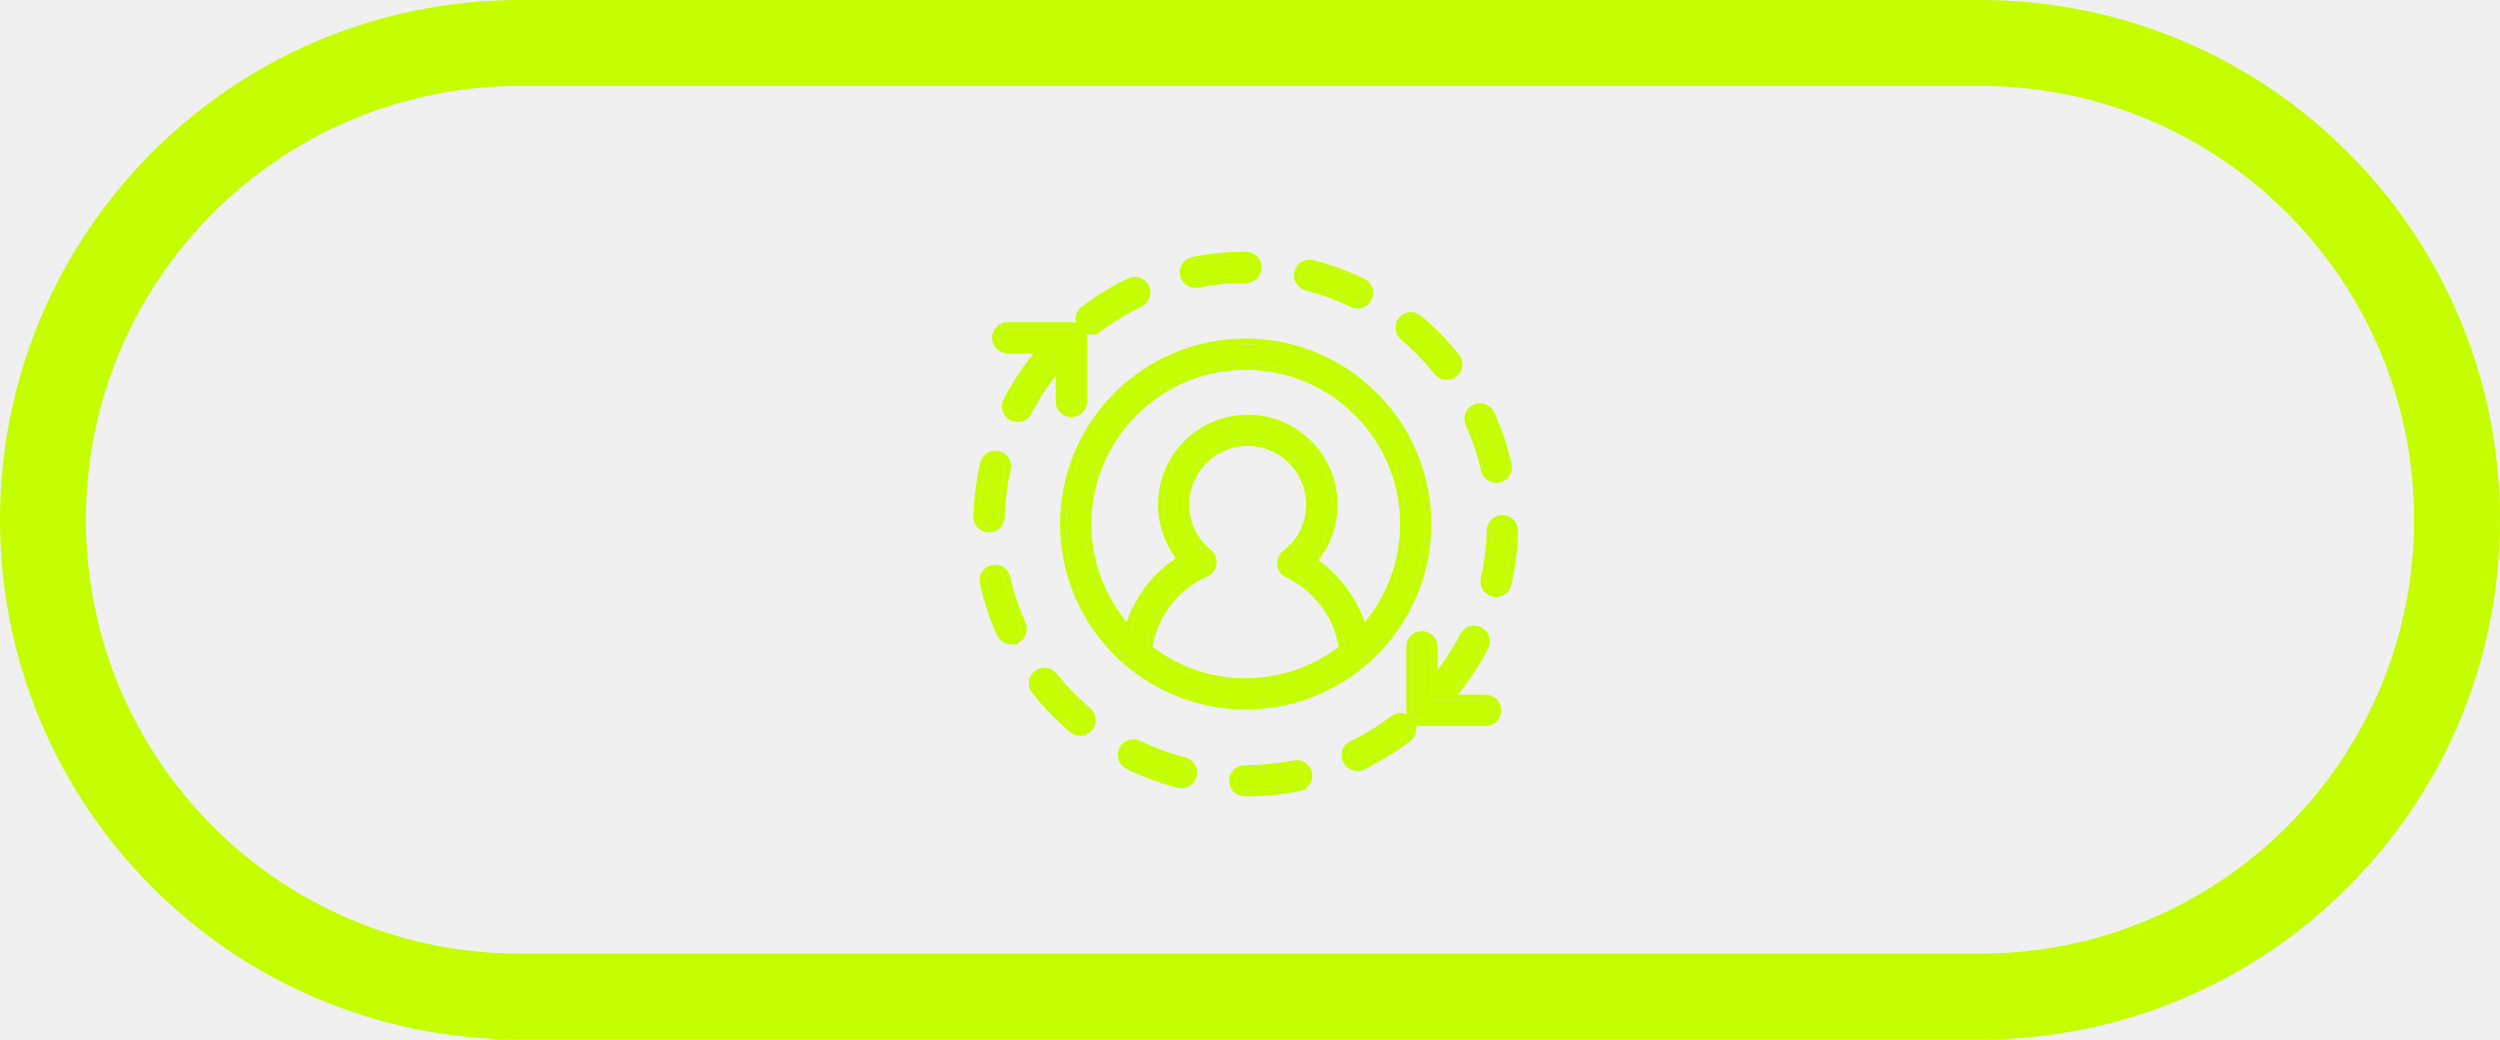
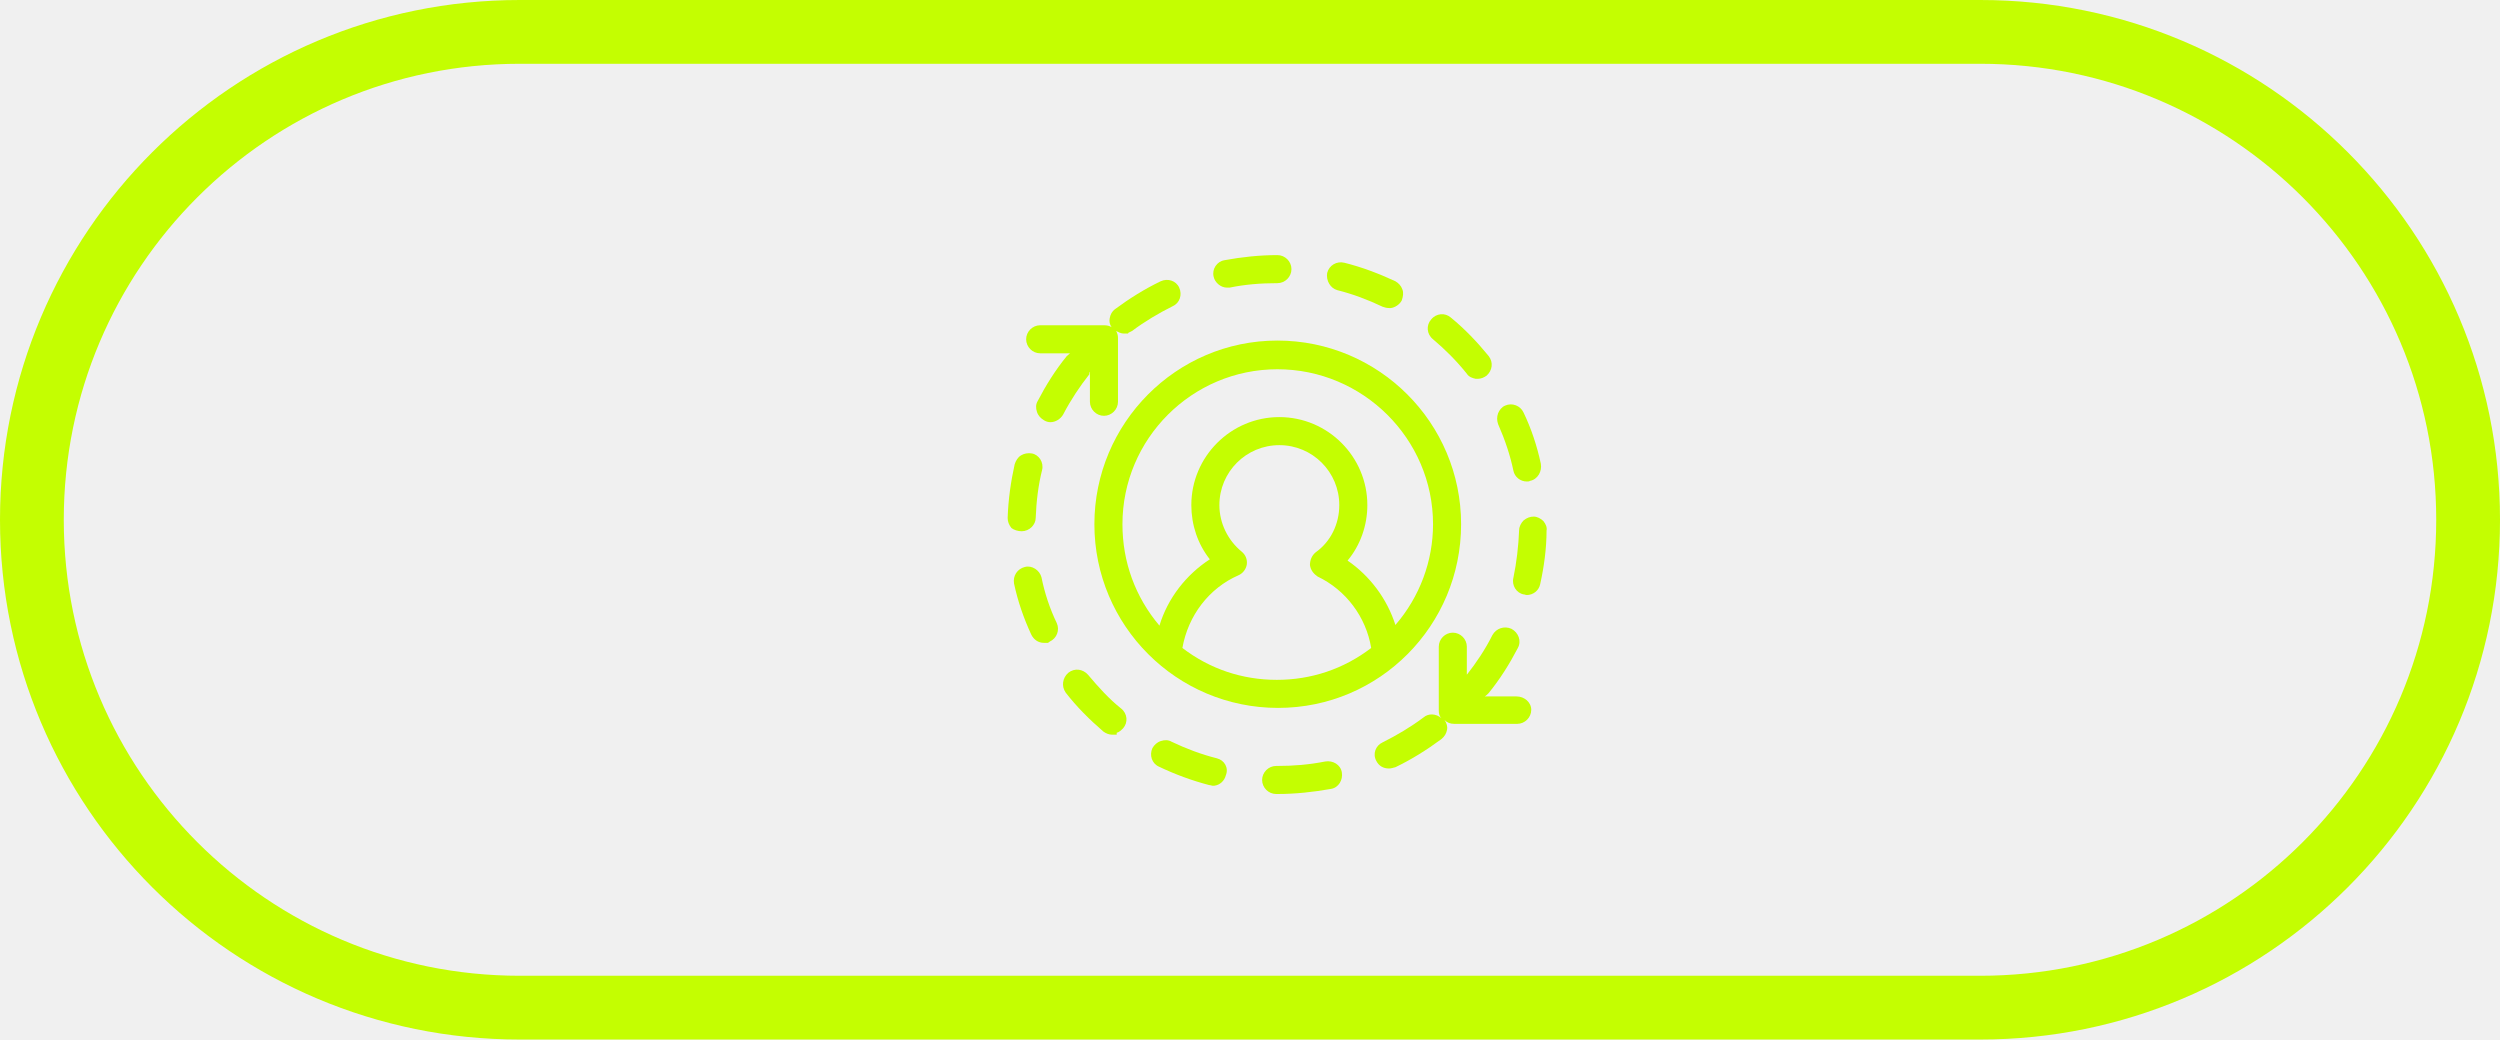
- <svg xmlns="http://www.w3.org/2000/svg" width="291" height="121" viewBox="0 0 291 121" fill="none">
-   <rect x="5" y="5" width="281" height="111" rx="55.5" stroke="#C4FE01" stroke-width="10" />
-   <mask id="path-2-outside-1_0_1" maskUnits="userSpaceOnUse" x="113" y="29" width="64" height="64" fill="black">
-     <rect fill="white" x="113" y="29" width="64" height="64" />
-     <path d="M144.885 92C144.266 92 143.767 91.501 143.767 90.883C143.767 90.265 144.266 89.766 144.885 89.766H145.004C146.918 89.766 148.84 89.572 150.702 89.2C151.306 89.073 151.894 89.468 152.021 90.071C152.14 90.674 151.753 91.263 151.149 91.389C149.138 91.791 147.075 92 145.011 92H144.885ZM137.517 91.047C137.428 91.047 137.331 91.032 137.234 91.01C135.245 90.496 133.294 89.773 131.446 88.873C130.895 88.604 130.664 87.934 130.932 87.376C131.2 86.817 131.878 86.594 132.43 86.862C134.15 87.703 135.953 88.366 137.8 88.843C138.396 88.999 138.754 89.61 138.605 90.205C138.478 90.712 138.024 91.039 137.525 91.039L137.517 91.047ZM157.973 89.036C157.556 89.036 157.161 88.805 156.967 88.403C156.699 87.845 156.93 87.182 157.489 86.914C159.202 86.087 160.848 85.082 162.375 83.921C162.867 83.548 163.567 83.645 163.939 84.136C164.312 84.628 164.215 85.328 163.723 85.7C162.077 86.944 160.312 88.031 158.464 88.925C158.308 88.999 158.144 89.036 157.98 89.036H157.973ZM125.718 84.926C125.465 84.926 125.204 84.836 124.995 84.665C123.424 83.332 121.978 81.843 120.705 80.234C120.317 79.75 120.399 79.05 120.883 78.663C121.368 78.276 122.068 78.358 122.455 78.842C123.64 80.339 124.98 81.724 126.44 82.952C126.91 83.355 126.969 84.055 126.575 84.524C126.351 84.784 126.038 84.918 125.718 84.918V84.926ZM168.364 80.748C168.118 80.748 167.873 80.666 167.664 80.502C167.18 80.115 167.105 79.415 167.493 78.931C168.685 77.434 169.735 75.819 170.606 74.128C170.89 73.585 171.56 73.361 172.111 73.644C172.662 73.927 172.878 74.597 172.595 75.148C171.657 76.973 170.525 78.715 169.236 80.324C169.012 80.599 168.692 80.741 168.364 80.741V80.748ZM117.71 74.314C117.285 74.314 116.876 74.069 116.689 73.652C115.848 71.775 115.192 69.802 114.738 67.799C114.604 67.195 114.984 66.6 115.58 66.466C116.183 66.332 116.779 66.712 116.913 67.307C117.33 69.169 117.941 70.993 118.723 72.736C118.976 73.302 118.723 73.957 118.164 74.21C118.015 74.277 117.859 74.307 117.71 74.307V74.314ZM174.145 68.789C174.063 68.789 173.981 68.782 173.892 68.759C173.288 68.618 172.916 68.022 173.05 67.419C173.474 65.565 173.713 63.658 173.765 61.737C173.78 61.119 174.294 60.628 174.912 60.65C175.53 60.665 176.015 61.179 176 61.797C175.948 63.859 175.687 65.922 175.232 67.918C175.113 68.432 174.651 68.789 174.145 68.789ZM115.118 61.283C115.118 61.283 115.095 61.283 115.088 61.283C114.47 61.268 113.985 60.754 114 60.136C114.06 58.074 114.321 56.018 114.782 54.015C114.924 53.412 115.52 53.04 116.123 53.181C116.727 53.323 117.099 53.918 116.958 54.522C116.526 56.376 116.287 58.282 116.235 60.196C116.22 60.799 115.721 61.283 115.118 61.283ZM174.16 55.504C173.646 55.504 173.191 55.154 173.072 54.633C172.648 52.772 172.037 50.947 171.255 49.205C171.001 48.646 171.255 47.983 171.813 47.73C172.379 47.477 173.035 47.73 173.288 48.289C174.137 50.165 174.793 52.131 175.255 54.142C175.389 54.745 175.016 55.341 174.413 55.475C174.331 55.497 174.249 55.504 174.167 55.504H174.16ZM118.44 48.415C118.269 48.415 118.09 48.378 117.926 48.289C117.375 48.006 117.166 47.328 117.449 46.785C118.395 44.96 119.528 43.225 120.816 41.617C121.204 41.14 121.904 41.058 122.388 41.445C122.872 41.833 122.947 42.532 122.559 43.017C121.36 44.506 120.31 46.122 119.431 47.812C119.23 48.199 118.842 48.415 118.44 48.415ZM168.394 43.523C168.066 43.523 167.739 43.382 167.523 43.099C166.331 41.609 164.99 40.224 163.53 38.995C163.06 38.601 163.001 37.893 163.396 37.424C163.79 36.955 164.498 36.895 164.967 37.29C166.539 38.616 167.984 40.105 169.273 41.713C169.66 42.197 169.578 42.897 169.094 43.285C168.886 43.449 168.64 43.53 168.402 43.53L168.394 43.523ZM127.014 38.258C126.679 38.258 126.344 38.102 126.12 37.811C125.748 37.32 125.844 36.62 126.336 36.248C127.982 35.004 129.755 33.924 131.603 33.038C132.161 32.77 132.824 33.008 133.093 33.559C133.361 34.118 133.122 34.781 132.571 35.049C130.85 35.875 129.204 36.881 127.684 38.027C127.483 38.176 127.245 38.251 127.014 38.251V38.258ZM158.01 35.213C157.846 35.213 157.682 35.175 157.526 35.101C155.805 34.267 153.995 33.604 152.155 33.128C151.559 32.971 151.194 32.368 151.35 31.765C151.507 31.169 152.11 30.812 152.714 30.961C154.703 31.474 156.654 32.189 158.509 33.083C159.068 33.351 159.299 34.021 159.023 34.572C158.829 34.967 158.435 35.205 158.017 35.205L158.01 35.213ZM139.134 32.807C138.612 32.807 138.143 32.443 138.039 31.906C137.92 31.303 138.314 30.715 138.918 30.596C140.907 30.201 142.948 30 144.996 30C145.615 30 146.143 30.499 146.143 31.117C146.143 31.735 145.674 32.234 145.056 32.234H144.996C143.097 32.234 141.205 32.42 139.357 32.785C139.283 32.8 139.208 32.807 139.141 32.807H139.134ZM144.996 40.105C133.472 40.105 124.094 49.473 124.094 60.993C124.094 72.512 133.472 81.88 144.996 81.88C156.52 81.88 165.899 72.512 165.899 60.993C165.899 49.473 156.52 40.105 144.996 40.105ZM133.39 75.588C133.934 71.559 136.534 68.082 140.251 66.451C140.609 66.294 140.855 65.967 140.907 65.58C140.959 65.192 140.802 64.805 140.504 64.559C138.739 63.13 137.718 61 137.718 58.721C137.718 54.581 141.085 51.208 145.227 51.208C149.369 51.208 152.736 54.581 152.736 58.721C152.736 61.082 151.663 63.249 149.794 64.679C149.481 64.917 149.317 65.297 149.361 65.684C149.406 66.071 149.645 66.414 149.995 66.578C153.555 68.253 156.058 71.686 156.587 75.588C153.399 78.127 149.369 79.646 144.981 79.646C140.594 79.646 136.564 78.12 133.376 75.58L133.39 75.588ZM158.531 73.816C157.66 70.316 155.447 67.255 152.393 65.341C154.054 63.562 154.986 61.223 154.986 58.721C154.986 53.345 150.613 48.974 145.242 48.974C139.871 48.974 135.499 53.345 135.499 58.721C135.499 61.112 136.363 63.383 137.912 65.148C134.687 67.047 132.363 70.182 131.461 73.816C128.288 70.472 126.336 65.959 126.336 61C126.336 50.716 134.709 42.346 145.004 42.346C155.298 42.346 163.671 50.716 163.671 61C163.671 65.967 161.72 70.48 158.546 73.823L158.531 73.816ZM125.822 46.732V39.323C125.822 38.705 125.323 38.206 124.705 38.206H117.3C116.682 38.206 116.183 38.705 116.183 39.323C116.183 39.941 116.682 40.44 117.3 40.44H123.587V46.732C123.587 47.35 124.086 47.849 124.705 47.849C125.323 47.849 125.822 47.35 125.822 46.732ZM174.033 82.684C174.033 82.066 173.534 81.567 172.916 81.567H166.629V75.275C166.629 74.657 166.13 74.158 165.511 74.158C164.893 74.158 164.394 74.657 164.394 75.275V82.684C164.394 83.302 164.893 83.801 165.511 83.801H172.916C173.534 83.801 174.033 83.302 174.033 82.684Z" />
-   </mask>
-   <path d="M144.885 92C144.266 92 143.767 91.501 143.767 90.883C143.767 90.265 144.266 89.766 144.885 89.766H145.004C146.918 89.766 148.84 89.572 150.702 89.2C151.306 89.073 151.894 89.468 152.021 90.071C152.14 90.674 151.753 91.263 151.149 91.389C149.138 91.791 147.075 92 145.011 92H144.885ZM137.517 91.047C137.428 91.047 137.331 91.032 137.234 91.01C135.245 90.496 133.294 89.773 131.446 88.873C130.895 88.604 130.664 87.934 130.932 87.376C131.2 86.817 131.878 86.594 132.43 86.862C134.15 87.703 135.953 88.366 137.8 88.843C138.396 88.999 138.754 89.61 138.605 90.205C138.478 90.712 138.024 91.039 137.525 91.039L137.517 91.047ZM157.973 89.036C157.556 89.036 157.161 88.805 156.967 88.403C156.699 87.845 156.93 87.182 157.489 86.914C159.202 86.087 160.848 85.082 162.375 83.921C162.867 83.548 163.567 83.645 163.939 84.136C164.312 84.628 164.215 85.328 163.723 85.7C162.077 86.944 160.312 88.031 158.464 88.925C158.308 88.999 158.144 89.036 157.98 89.036H157.973ZM125.718 84.926C125.465 84.926 125.204 84.836 124.995 84.665C123.424 83.332 121.978 81.843 120.705 80.234C120.317 79.75 120.399 79.05 120.883 78.663C121.368 78.276 122.068 78.358 122.455 78.842C123.64 80.339 124.98 81.724 126.44 82.952C126.91 83.355 126.969 84.055 126.575 84.524C126.351 84.784 126.038 84.918 125.718 84.918V84.926ZM168.364 80.748C168.118 80.748 167.873 80.666 167.664 80.502C167.18 80.115 167.105 79.415 167.493 78.931C168.685 77.434 169.735 75.819 170.606 74.128C170.89 73.585 171.56 73.361 172.111 73.644C172.662 73.927 172.878 74.597 172.595 75.148C171.657 76.973 170.525 78.715 169.236 80.324C169.012 80.599 168.692 80.741 168.364 80.741V80.748ZM117.71 74.314C117.285 74.314 116.876 74.069 116.689 73.652C115.848 71.775 115.192 69.802 114.738 67.799C114.604 67.195 114.984 66.6 115.58 66.466C116.183 66.332 116.779 66.712 116.913 67.307C117.33 69.169 117.941 70.993 118.723 72.736C118.976 73.302 118.723 73.957 118.164 74.21C118.015 74.277 117.859 74.307 117.71 74.307V74.314ZM174.145 68.789C174.063 68.789 173.981 68.782 173.892 68.759C173.288 68.618 172.916 68.022 173.05 67.419C173.474 65.565 173.713 63.658 173.765 61.737C173.78 61.119 174.294 60.628 174.912 60.65C175.53 60.665 176.015 61.179 176 61.797C175.948 63.859 175.687 65.922 175.232 67.918C175.113 68.432 174.651 68.789 174.145 68.789ZM115.118 61.283C115.118 61.283 115.095 61.283 115.088 61.283C114.47 61.268 113.985 60.754 114 60.136C114.06 58.074 114.321 56.018 114.782 54.015C114.924 53.412 115.52 53.04 116.123 53.181C116.727 53.323 117.099 53.918 116.958 54.522C116.526 56.376 116.287 58.282 116.235 60.196C116.22 60.799 115.721 61.283 115.118 61.283ZM174.16 55.504C173.646 55.504 173.191 55.154 173.072 54.633C172.648 52.772 172.037 50.947 171.255 49.205C171.001 48.646 171.255 47.983 171.813 47.73C172.379 47.477 173.035 47.73 173.288 48.289C174.137 50.165 174.793 52.131 175.255 54.142C175.389 54.745 175.016 55.341 174.413 55.475C174.331 55.497 174.249 55.504 174.167 55.504H174.16ZM118.44 48.415C118.269 48.415 118.09 48.378 117.926 48.289C117.375 48.006 117.166 47.328 117.449 46.785C118.395 44.96 119.528 43.225 120.816 41.617C121.204 41.14 121.904 41.058 122.388 41.445C122.872 41.833 122.947 42.532 122.559 43.017C121.36 44.506 120.31 46.122 119.431 47.812C119.23 48.199 118.842 48.415 118.44 48.415ZM168.394 43.523C168.066 43.523 167.739 43.382 167.523 43.099C166.331 41.609 164.99 40.224 163.53 38.995C163.06 38.601 163.001 37.893 163.396 37.424C163.79 36.955 164.498 36.895 164.967 37.29C166.539 38.616 167.984 40.105 169.273 41.713C169.66 42.197 169.578 42.897 169.094 43.285C168.886 43.449 168.64 43.53 168.402 43.53L168.394 43.523ZM127.014 38.258C126.679 38.258 126.344 38.102 126.12 37.811C125.748 37.32 125.844 36.62 126.336 36.248C127.982 35.004 129.755 33.924 131.603 33.038C132.161 32.77 132.824 33.008 133.093 33.559C133.361 34.118 133.122 34.781 132.571 35.049C130.85 35.875 129.204 36.881 127.684 38.027C127.483 38.176 127.245 38.251 127.014 38.251V38.258ZM158.01 35.213C157.846 35.213 157.682 35.175 157.526 35.101C155.805 34.267 153.995 33.604 152.155 33.128C151.559 32.971 151.194 32.368 151.35 31.765C151.507 31.169 152.11 30.812 152.714 30.961C154.703 31.474 156.654 32.189 158.509 33.083C159.068 33.351 159.299 34.021 159.023 34.572C158.829 34.967 158.435 35.205 158.017 35.205L158.01 35.213ZM139.134 32.807C138.612 32.807 138.143 32.443 138.039 31.906C137.92 31.303 138.314 30.715 138.918 30.596C140.907 30.201 142.948 30 144.996 30C145.615 30 146.143 30.499 146.143 31.117C146.143 31.735 145.674 32.234 145.056 32.234H144.996C143.097 32.234 141.205 32.42 139.357 32.785C139.283 32.8 139.208 32.807 139.141 32.807H139.134ZM144.996 40.105C133.472 40.105 124.094 49.473 124.094 60.993C124.094 72.512 133.472 81.88 144.996 81.88C156.52 81.88 165.899 72.512 165.899 60.993C165.899 49.473 156.52 40.105 144.996 40.105ZM133.39 75.588C133.934 71.559 136.534 68.082 140.251 66.451C140.609 66.294 140.855 65.967 140.907 65.58C140.959 65.192 140.802 64.805 140.504 64.559C138.739 63.13 137.718 61 137.718 58.721C137.718 54.581 141.085 51.208 145.227 51.208C149.369 51.208 152.736 54.581 152.736 58.721C152.736 61.082 151.663 63.249 149.794 64.679C149.481 64.917 149.317 65.297 149.361 65.684C149.406 66.071 149.645 66.414 149.995 66.578C153.555 68.253 156.058 71.686 156.587 75.588C153.399 78.127 149.369 79.646 144.981 79.646C140.594 79.646 136.564 78.12 133.376 75.58L133.39 75.588ZM158.531 73.816C157.66 70.316 155.447 67.255 152.393 65.341C154.054 63.562 154.986 61.223 154.986 58.721C154.986 53.345 150.613 48.974 145.242 48.974C139.871 48.974 135.499 53.345 135.499 58.721C135.499 61.112 136.363 63.383 137.912 65.148C134.687 67.047 132.363 70.182 131.461 73.816C128.288 70.472 126.336 65.959 126.336 61C126.336 50.716 134.709 42.346 145.004 42.346C155.298 42.346 163.671 50.716 163.671 61C163.671 65.967 161.72 70.48 158.546 73.823L158.531 73.816ZM125.822 46.732V39.323C125.822 38.705 125.323 38.206 124.705 38.206H117.3C116.682 38.206 116.183 38.705 116.183 39.323C116.183 39.941 116.682 40.44 117.3 40.44H123.587V46.732C123.587 47.35 124.086 47.849 124.705 47.849C125.323 47.849 125.822 47.35 125.822 46.732ZM174.033 82.684C174.033 82.066 173.534 81.567 172.916 81.567H166.629V75.275C166.629 74.657 166.13 74.158 165.511 74.158C164.893 74.158 164.394 74.657 164.394 75.275V82.684C164.394 83.302 164.893 83.801 165.511 83.801H172.916C173.534 83.801 174.033 83.302 174.033 82.684Z" fill="#C4FE01" />
-   <path d="M144.885 92C144.266 92 143.767 91.501 143.767 90.883C143.767 90.265 144.266 89.766 144.885 89.766H145.004C146.918 89.766 148.84 89.572 150.702 89.2C151.306 89.073 151.894 89.468 152.021 90.071C152.14 90.674 151.753 91.263 151.149 91.389C149.138 91.791 147.075 92 145.011 92H144.885ZM137.517 91.047C137.428 91.047 137.331 91.032 137.234 91.01C135.245 90.496 133.294 89.773 131.446 88.873C130.895 88.604 130.664 87.934 130.932 87.376C131.2 86.817 131.878 86.594 132.43 86.862C134.15 87.703 135.953 88.366 137.8 88.843C138.396 88.999 138.754 89.61 138.605 90.205C138.478 90.712 138.024 91.039 137.525 91.039L137.517 91.047ZM157.973 89.036C157.556 89.036 157.161 88.805 156.967 88.403C156.699 87.845 156.93 87.182 157.489 86.914C159.202 86.087 160.848 85.082 162.375 83.921C162.867 83.548 163.567 83.645 163.939 84.136C164.312 84.628 164.215 85.328 163.723 85.7C162.077 86.944 160.312 88.031 158.464 88.925C158.308 88.999 158.144 89.036 157.98 89.036H157.973ZM125.718 84.926C125.465 84.926 125.204 84.836 124.995 84.665C123.424 83.332 121.978 81.843 120.705 80.234C120.317 79.75 120.399 79.05 120.883 78.663C121.368 78.276 122.068 78.358 122.455 78.842C123.64 80.339 124.98 81.724 126.44 82.952C126.91 83.355 126.969 84.055 126.575 84.524C126.351 84.784 126.038 84.918 125.718 84.918V84.926ZM168.364 80.748C168.118 80.748 167.873 80.666 167.664 80.502C167.18 80.115 167.105 79.415 167.493 78.931C168.685 77.434 169.735 75.819 170.606 74.128C170.89 73.585 171.56 73.361 172.111 73.644C172.662 73.927 172.878 74.597 172.595 75.148C171.657 76.973 170.525 78.715 169.236 80.324C169.012 80.599 168.692 80.741 168.364 80.741V80.748ZM117.71 74.314C117.285 74.314 116.876 74.069 116.689 73.652C115.848 71.775 115.192 69.802 114.738 67.799C114.604 67.195 114.984 66.6 115.58 66.466C116.183 66.332 116.779 66.712 116.913 67.307C117.33 69.169 117.941 70.993 118.723 72.736C118.976 73.302 118.723 73.957 118.164 74.21C118.015 74.277 117.859 74.307 117.71 74.307V74.314ZM174.145 68.789C174.063 68.789 173.981 68.782 173.892 68.759C173.288 68.618 172.916 68.022 173.05 67.419C173.474 65.565 173.713 63.658 173.765 61.737C173.78 61.119 174.294 60.628 174.912 60.65C175.53 60.665 176.015 61.179 176 61.797C175.948 63.859 175.687 65.922 175.232 67.918C175.113 68.432 174.651 68.789 174.145 68.789ZM115.118 61.283C115.118 61.283 115.095 61.283 115.088 61.283C114.47 61.268 113.985 60.754 114 60.136C114.06 58.074 114.321 56.018 114.782 54.015C114.924 53.412 115.52 53.04 116.123 53.181C116.727 53.323 117.099 53.918 116.958 54.522C116.526 56.376 116.287 58.282 116.235 60.196C116.22 60.799 115.721 61.283 115.118 61.283ZM174.16 55.504C173.646 55.504 173.191 55.154 173.072 54.633C172.648 52.772 172.037 50.947 171.255 49.205C171.001 48.646 171.255 47.983 171.813 47.73C172.379 47.477 173.035 47.73 173.288 48.289C174.137 50.165 174.793 52.131 175.255 54.142C175.389 54.745 175.016 55.341 174.413 55.475C174.331 55.497 174.249 55.504 174.167 55.504H174.16ZM118.44 48.415C118.269 48.415 118.09 48.378 117.926 48.289C117.375 48.006 117.166 47.328 117.449 46.785C118.395 44.96 119.528 43.225 120.816 41.617C121.204 41.14 121.904 41.058 122.388 41.445C122.872 41.833 122.947 42.532 122.559 43.017C121.36 44.506 120.31 46.122 119.431 47.812C119.23 48.199 118.842 48.415 118.44 48.415ZM168.394 43.523C168.066 43.523 167.739 43.382 167.523 43.099C166.331 41.609 164.99 40.224 163.53 38.995C163.06 38.601 163.001 37.893 163.396 37.424C163.79 36.955 164.498 36.895 164.967 37.29C166.539 38.616 167.984 40.105 169.273 41.713C169.66 42.197 169.578 42.897 169.094 43.285C168.886 43.449 168.64 43.53 168.402 43.53L168.394 43.523ZM127.014 38.258C126.679 38.258 126.344 38.102 126.12 37.811C125.748 37.32 125.844 36.62 126.336 36.248C127.982 35.004 129.755 33.924 131.603 33.038C132.161 32.77 132.824 33.008 133.093 33.559C133.361 34.118 133.122 34.781 132.571 35.049C130.85 35.875 129.204 36.881 127.684 38.027C127.483 38.176 127.245 38.251 127.014 38.251V38.258ZM158.01 35.213C157.846 35.213 157.682 35.175 157.526 35.101C155.805 34.267 153.995 33.604 152.155 33.128C151.559 32.971 151.194 32.368 151.35 31.765C151.507 31.169 152.11 30.812 152.714 30.961C154.703 31.474 156.654 32.189 158.509 33.083C159.068 33.351 159.299 34.021 159.023 34.572C158.829 34.967 158.435 35.205 158.017 35.205L158.01 35.213ZM139.134 32.807C138.612 32.807 138.143 32.443 138.039 31.906C137.92 31.303 138.314 30.715 138.918 30.596C140.907 30.201 142.948 30 144.996 30C145.615 30 146.143 30.499 146.143 31.117C146.143 31.735 145.674 32.234 145.056 32.234H144.996C143.097 32.234 141.205 32.42 139.357 32.785C139.283 32.8 139.208 32.807 139.141 32.807H139.134ZM144.996 40.105C133.472 40.105 124.094 49.473 124.094 60.993C124.094 72.512 133.472 81.88 144.996 81.88C156.52 81.88 165.899 72.512 165.899 60.993C165.899 49.473 156.52 40.105 144.996 40.105ZM133.39 75.588C133.934 71.559 136.534 68.082 140.251 66.451C140.609 66.294 140.855 65.967 140.907 65.58C140.959 65.192 140.802 64.805 140.504 64.559C138.739 63.13 137.718 61 137.718 58.721C137.718 54.581 141.085 51.208 145.227 51.208C149.369 51.208 152.736 54.581 152.736 58.721C152.736 61.082 151.663 63.249 149.794 64.679C149.481 64.917 149.317 65.297 149.361 65.684C149.406 66.071 149.645 66.414 149.995 66.578C153.555 68.253 156.058 71.686 156.587 75.588C153.399 78.127 149.369 79.646 144.981 79.646C140.594 79.646 136.564 78.12 133.376 75.58L133.39 75.588ZM158.531 73.816C157.66 70.316 155.447 67.255 152.393 65.341C154.054 63.562 154.986 61.223 154.986 58.721C154.986 53.345 150.613 48.974 145.242 48.974C139.871 48.974 135.499 53.345 135.499 58.721C135.499 61.112 136.363 63.383 137.912 65.148C134.687 67.047 132.363 70.182 131.461 73.816C128.288 70.472 126.336 65.959 126.336 61C126.336 50.716 134.709 42.346 145.004 42.346C155.298 42.346 163.671 50.716 163.671 61C163.671 65.967 161.72 70.48 158.546 73.823L158.531 73.816ZM125.822 46.732V39.323C125.822 38.705 125.323 38.206 124.705 38.206H117.3C116.682 38.206 116.183 38.705 116.183 39.323C116.183 39.941 116.682 40.44 117.3 40.44H123.587V46.732C123.587 47.35 124.086 47.849 124.705 47.849C125.323 47.849 125.822 47.35 125.822 46.732ZM174.033 82.684C174.033 82.066 173.534 81.567 172.916 81.567H166.629V75.275C166.629 74.657 166.13 74.158 165.511 74.158C164.893 74.158 164.394 74.657 164.394 75.275V82.684C164.394 83.302 164.893 83.801 165.511 83.801H172.916C173.534 83.801 174.033 83.302 174.033 82.684Z" stroke="#C4FE01" stroke-width="1.4" mask="url(#path-2-outside-1_0_1)" />
+ <svg xmlns="http://www.w3.org/2000/svg" width="392" height="163" viewBox="0 0 392 163" fill="none">
+   <rect x="5" y="5" width="382" height="153" rx="76.5" stroke="#C4FE01" stroke-width="10" />
+   <path d="M160.2 83.3C161.4 83.3 162.4 82.3 162.4 81.2C162.5 78.6 162.8 76.1 163.4 73.7C163.7 72.5 162.9 71.3 161.8 71.1C161.2 71 160.6 71.1 160.1 71.4C159.6 71.7 159.3 72.2 159.1 72.8C158.5 75.5 158.1 78.3 158 81.2C158 81.8 158.2 82.3 158.6 82.8C159 83.1 159.6 83.3 160.2 83.3Z" fill="#C4FE01" />
+   <path d="M237.3 73.8C237.5 74.8 238.4 75.5 239.4 75.5C239.6 75.5 239.8 75.5 239.9 75.4C240.5 75.3 241 74.9 241.3 74.4C241.6 73.9 241.7 73.3 241.6 72.7C241 69.9 240.1 67.2 238.9 64.7C238.4 63.6 237.1 63.1 236 63.6C235.5 63.8 235.1 64.3 234.9 64.8C234.7 65.4 234.7 65.9 234.9 66.5C236 69 236.8 71.4 237.3 73.8Z" fill="#C4FE01" />
+   <path d="M192.4 45.1C192.5 45.1 192.7 45.1 192.8 45.1C195.2 44.6 197.7 44.4 200.3 44.4C201.5 44.4 202.5 43.4 202.5 42.2C202.5 41 201.5 40 200.3 40C197.5 40 194.7 40.3 192 40.8C190.8 41 190 42.2 190.3 43.4C190.5 44.3 191.4 45.1 192.4 45.1Z" fill="#C4FE01" />
+   <path d="M209.7 45.5C212.1 46.1 214.5 47 216.8 48.1C217.1 48.2 217.4 48.3 217.8 48.3H218.1C218.8 48.2 219.5 47.7 219.8 47.1C220 46.5 220.1 45.9 219.9 45.4C219.7 44.8 219.3 44.4 218.8 44.1C216.2 42.9 213.6 41.9 210.8 41.2C209.6 40.9 208.4 41.6 208.1 42.8C207.9 44 208.6 45.2 209.7 45.5Z" fill="#C4FE01" />
+   <path d="M163.3 90.5C163 89.4 161.8 88.6 160.7 88.9C159.5 89.2 158.8 90.3 159 91.5C159.6 94.3 160.5 96.9 161.7 99.5C162.1 100.3 162.8 100.8 163.7 100.8H164.4V100.7C164.5 100.7 164.5 100.7 164.6 100.6C165.7 100.1 166.2 98.8 165.7 97.7C164.6 95.4 163.8 93 163.3 90.5Z" fill="#C4FE01" />
+   <path d="M230 58.6C230.3 59.1 230.9 59.3 231.4 59.4H231.7C232.2 59.4 232.7 59.2 233.1 58.9C234 58.1 234.2 56.8 233.4 55.8C231.6 53.6 229.7 51.6 227.5 49.8C226.6 49 225.2 49.1 224.4 50.1C223.6 51 223.7 52.4 224.7 53.2C226.6 54.8 228.4 56.6 230 58.6Z" fill="#C4FE01" />
+   <path d="M170.6 105.8C169.8 104.9 168.5 104.7 167.5 105.5C166.6 106.3 166.4 107.6 167.1 108.6C168.8 110.8 170.8 112.8 173 114.7C173.4 115 173.9 115.2 174.4 115.2H175.1V114.9C175.5 114.8 175.8 114.5 176.1 114.2C176.9 113.3 176.8 111.9 175.8 111.1C173.9 109.6 172.2 107.7 170.6 105.8Z" fill="#C4FE01" />
+   <path d="M170.9 58.3V63C170.9 64.2 171.9 65.2 173.1 65.2C174.3 65.2 175.3 64.2 175.3 63V53C175.3 52.6 175.2 52.2 175 51.9C175.4 52.1 175.8 52.3 176.2 52.3H176.9V52.2C177.1 52.1 177.3 52 177.5 51.9C179.5 50.4 181.7 49.1 183.9 48C185 47.5 185.4 46.2 184.9 45.1C184.4 44 183.1 43.6 182 44.1C179.5 45.3 177.1 46.8 174.8 48.5C174.4 48.8 174.1 49.3 174 49.9C173.9 50.4 174 50.9 174.3 51.3C174 51.1 173.6 51 173.1 51H163.1C161.9 51 160.9 52 160.9 53.2C160.9 54.4 161.9 55.4 163.1 55.4H167.8C167.6 55.5 167.5 55.7 167.3 55.8C165.5 58 164 60.4 162.7 62.9C162.4 63.4 162.4 64 162.6 64.6C162.8 65.2 163.2 65.6 163.7 65.9C164 66.1 164.4 66.2 164.7 66.2C165.5 66.2 166.3 65.7 166.7 65C167.9 62.7 169.3 60.6 170.8 58.7C170.8 58.5 170.8 58.4 170.9 58.3Z" fill="#C4FE01" />
+   <path d="M207.8 119.4C205.3 119.9 202.8 120.1 200.3 120.1H200.1C198.9 120.1 197.9 121.1 197.9 122.3C197.9 123.5 198.9 124.5 200.1 124.5H200.3C203.1 124.5 205.9 124.2 208.7 123.7C209.9 123.5 210.6 122.3 210.4 121.1C210.2 119.9 209 119.2 207.8 119.4Z" fill="#C4FE01" />
+   <path d="M242 81.7C241.6 81.3 241 81 240.5 81C239.9 81 239.4 81.2 238.9 81.6C238.5 82 238.2 82.6 238.2 83.1C238.1 85.6 237.8 88.2 237.3 90.6C237 91.8 237.8 93 238.9 93.2C239.1 93.2 239.2 93.3 239.4 93.3C240.4 93.3 241.3 92.6 241.5 91.6C242.1 88.9 242.5 86 242.5 83.2C242.6 82.7 242.4 82.2 242 81.7Z" fill="#C4FE01" />
+   <path d="M237.8 109.2H232.8C233 109.1 233.2 108.9 233.4 108.7C235.2 106.5 236.7 104.1 238 101.6C238.6 100.5 238.1 99.2 237 98.6C235.9 98.1 234.6 98.5 234 99.6C232.9 101.8 231.5 103.9 230 105.8V101.4C230 100.2 229 99.2 227.8 99.2C226.6 99.2 225.6 100.2 225.6 101.4V111.4C225.6 111.9 225.7 112.3 226 112.6C225.2 111.9 224 111.8 223.2 112.5C221.2 114 219 115.3 216.8 116.4C215.7 116.9 215.2 118.2 215.8 119.3C216.2 120.1 216.9 120.5 217.8 120.5C218.1 120.5 218.4 120.4 218.8 120.3C221.3 119.1 223.7 117.6 226 115.9C226.5 115.5 226.8 115 226.9 114.4C227 113.9 226.8 113.3 226.5 112.9C226.9 113.3 227.4 113.5 228 113.5H237.9C239.1 113.5 240.1 112.5 240.1 111.3C240.1 110.1 239 109.2 237.8 109.2Z" fill="#C4FE01" />
+   <path d="M190.8 118.9C188.4 118.3 186 117.4 183.7 116.3C183.2 116 182.6 116 182 116.2C181.4 116.4 181 116.8 180.7 117.3C180.2 118.4 180.6 119.7 181.7 120.2C184.2 121.4 186.9 122.4 189.6 123.1C189.8 123.1 190 123.2 190.1 123.2H190.4C191.3 123.1 192 122.4 192.2 121.6C192.7 120.4 192 119.2 190.8 118.9Z" fill="#C4FE01" />
+   <path d="M229.1 82.2C229.1 66.3 216.2 53.4 200.3 53.4C184.4 53.4 171.6 66.4 171.6 82.2C171.6 98.1 184.5 111 200.4 111C216.3 111 229.1 98.1 229.1 82.2ZM214.4 79.2C214.4 71.6 208.2 65.4 200.6 65.4C193 65.4 186.8 71.6 186.8 79.2C186.8 82.3 187.8 85.3 189.7 87.7C186 90.1 183.1 93.8 181.8 98.1C178 93.6 176 88.1 176 82.2C176 68.8 186.9 57.9 200.3 57.9C213.7 57.9 224.7 68.8 224.7 82.2C224.7 88 222.6 93.6 218.8 98C217.5 93.9 214.8 90.3 211.3 87.9C213.3 85.5 214.4 82.4 214.4 79.2ZM194.2 90.2C194.9 89.9 195.4 89.2 195.5 88.5C195.6 87.7 195.3 87 194.7 86.5C192.5 84.7 191.2 82 191.2 79.2C191.2 74 195.4 69.8 200.6 69.8C205.8 69.8 210 74 210 79.2C210 82.1 208.7 84.9 206.3 86.6C205.7 87.1 205.4 87.8 205.4 88.6C205.5 89.4 206 90 206.6 90.4C211 92.5 214.2 96.7 215 101.6C210.7 104.9 205.6 106.6 200.2 106.6C194.8 106.6 189.7 104.9 185.4 101.6C186.3 96.5 189.6 92.2 194.2 90.2Z" fill="#C4FE01" />
</svg>
